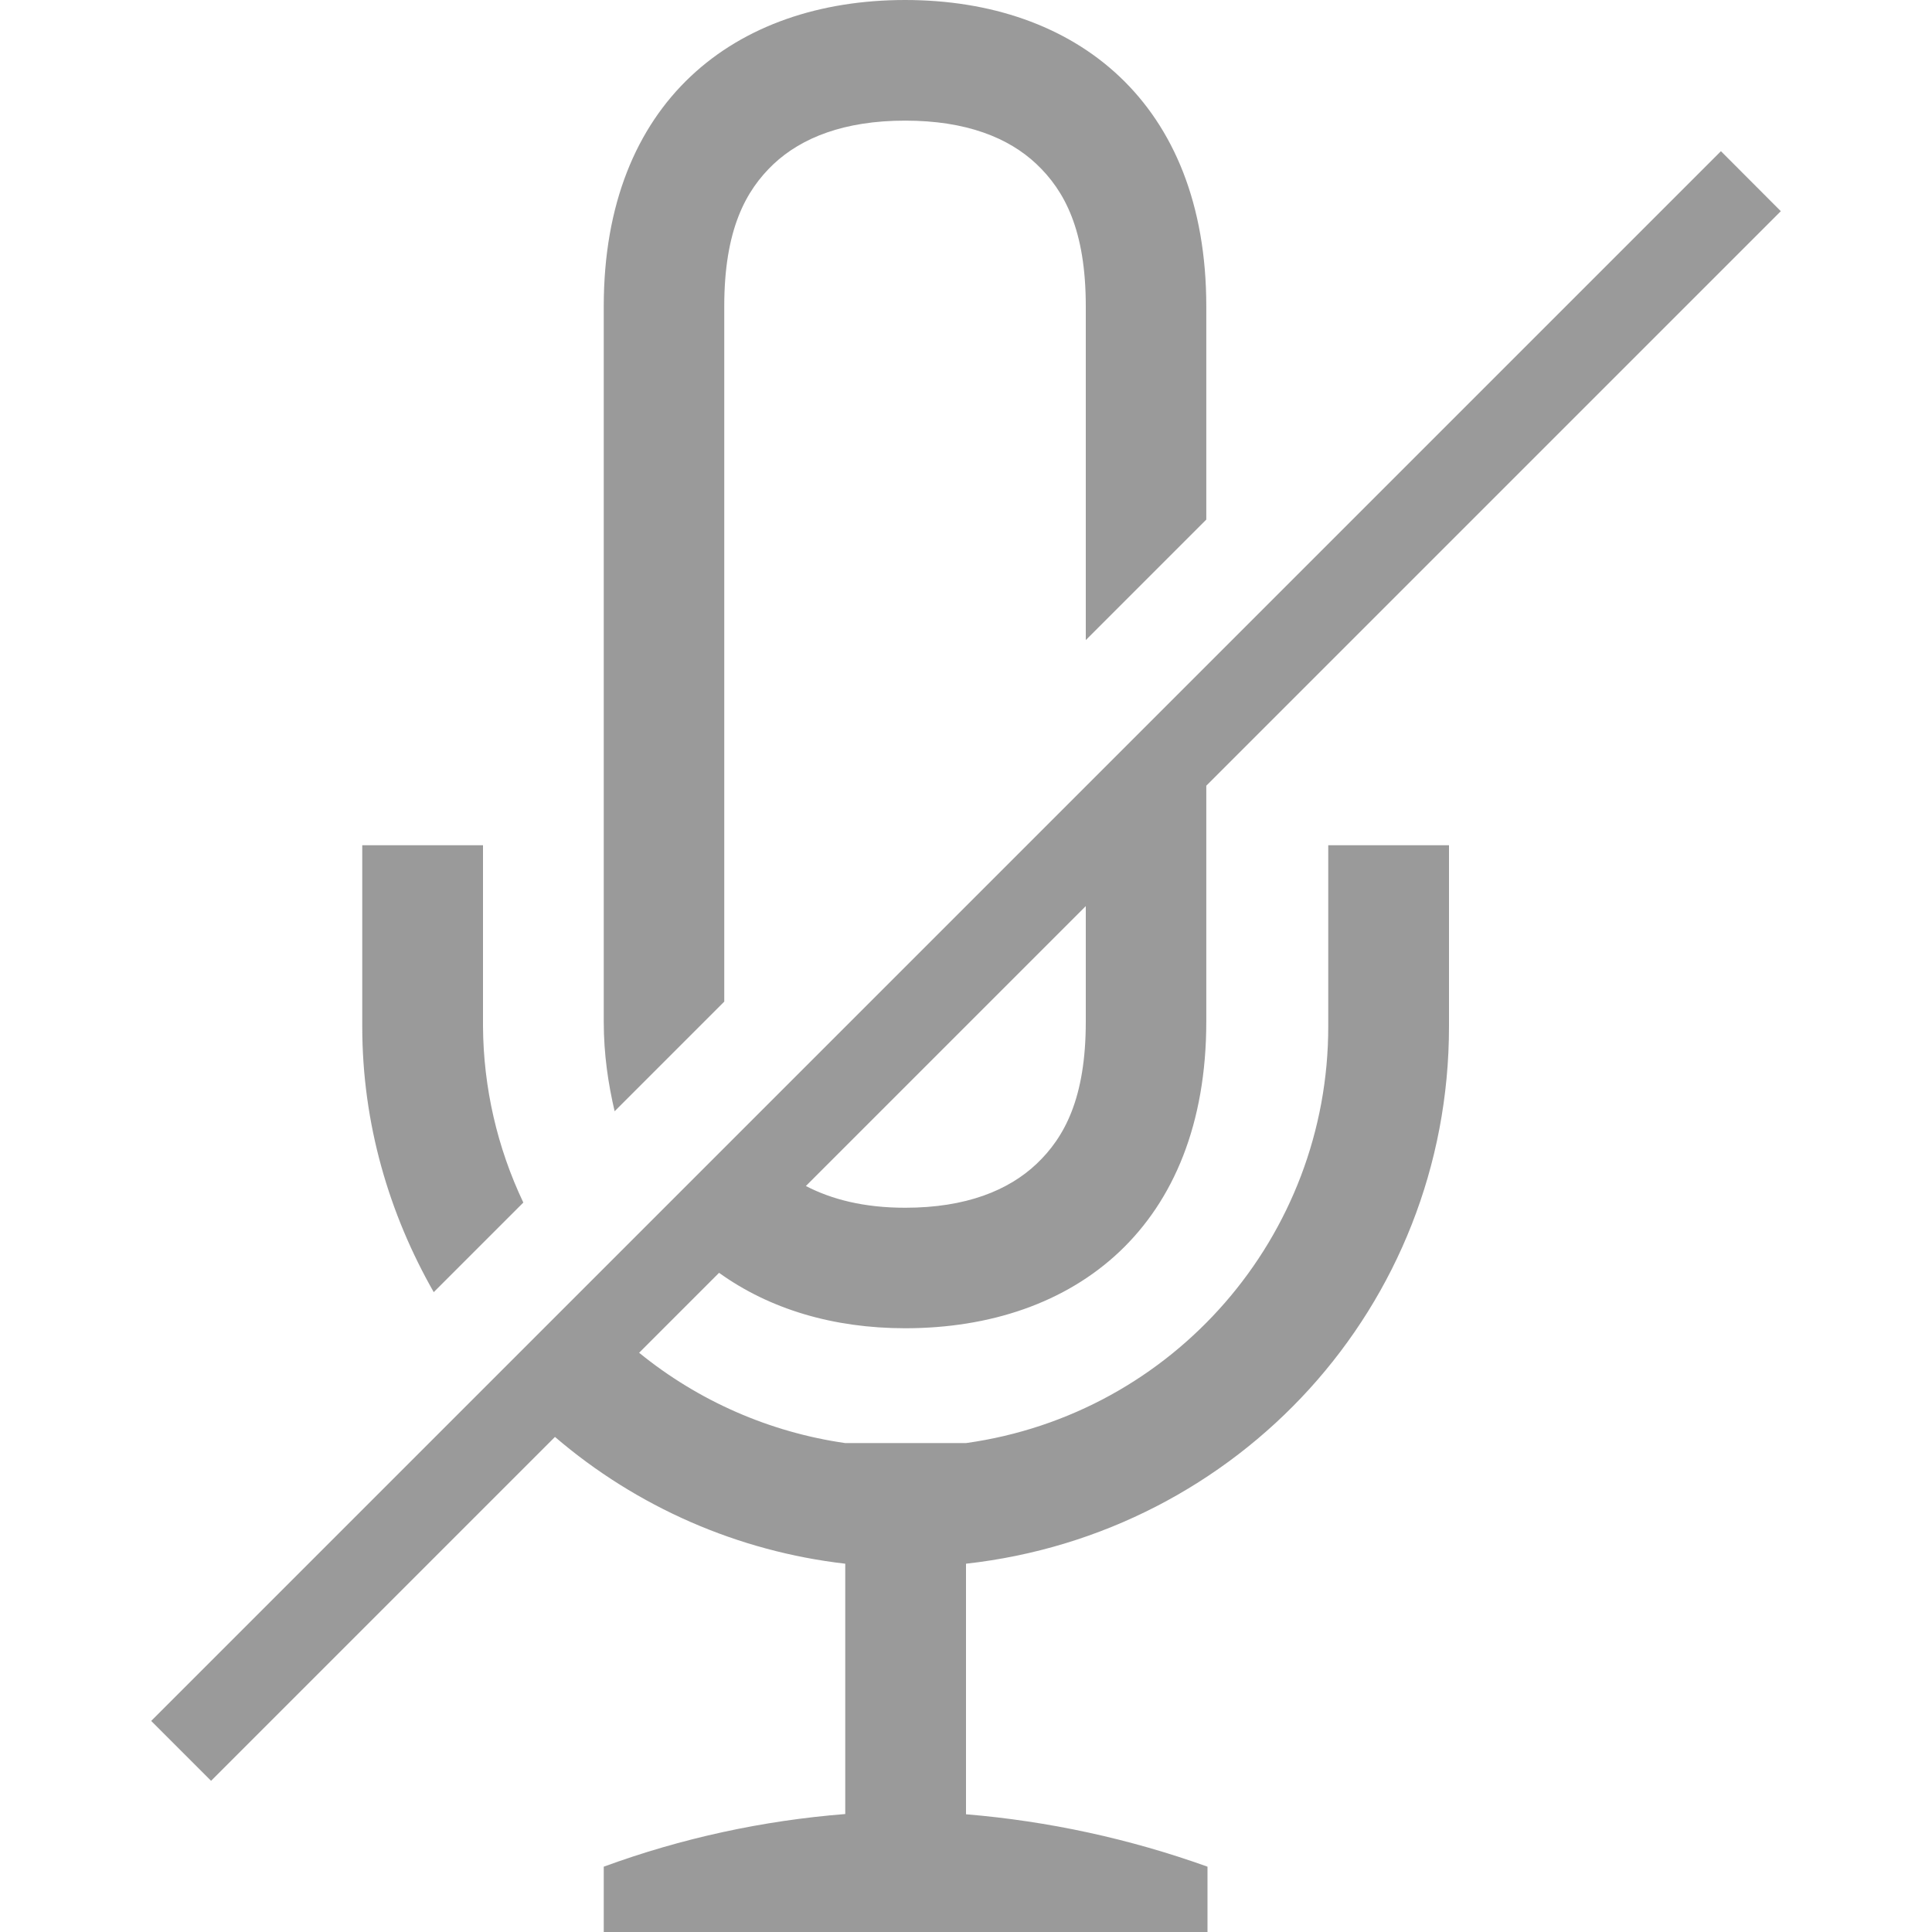
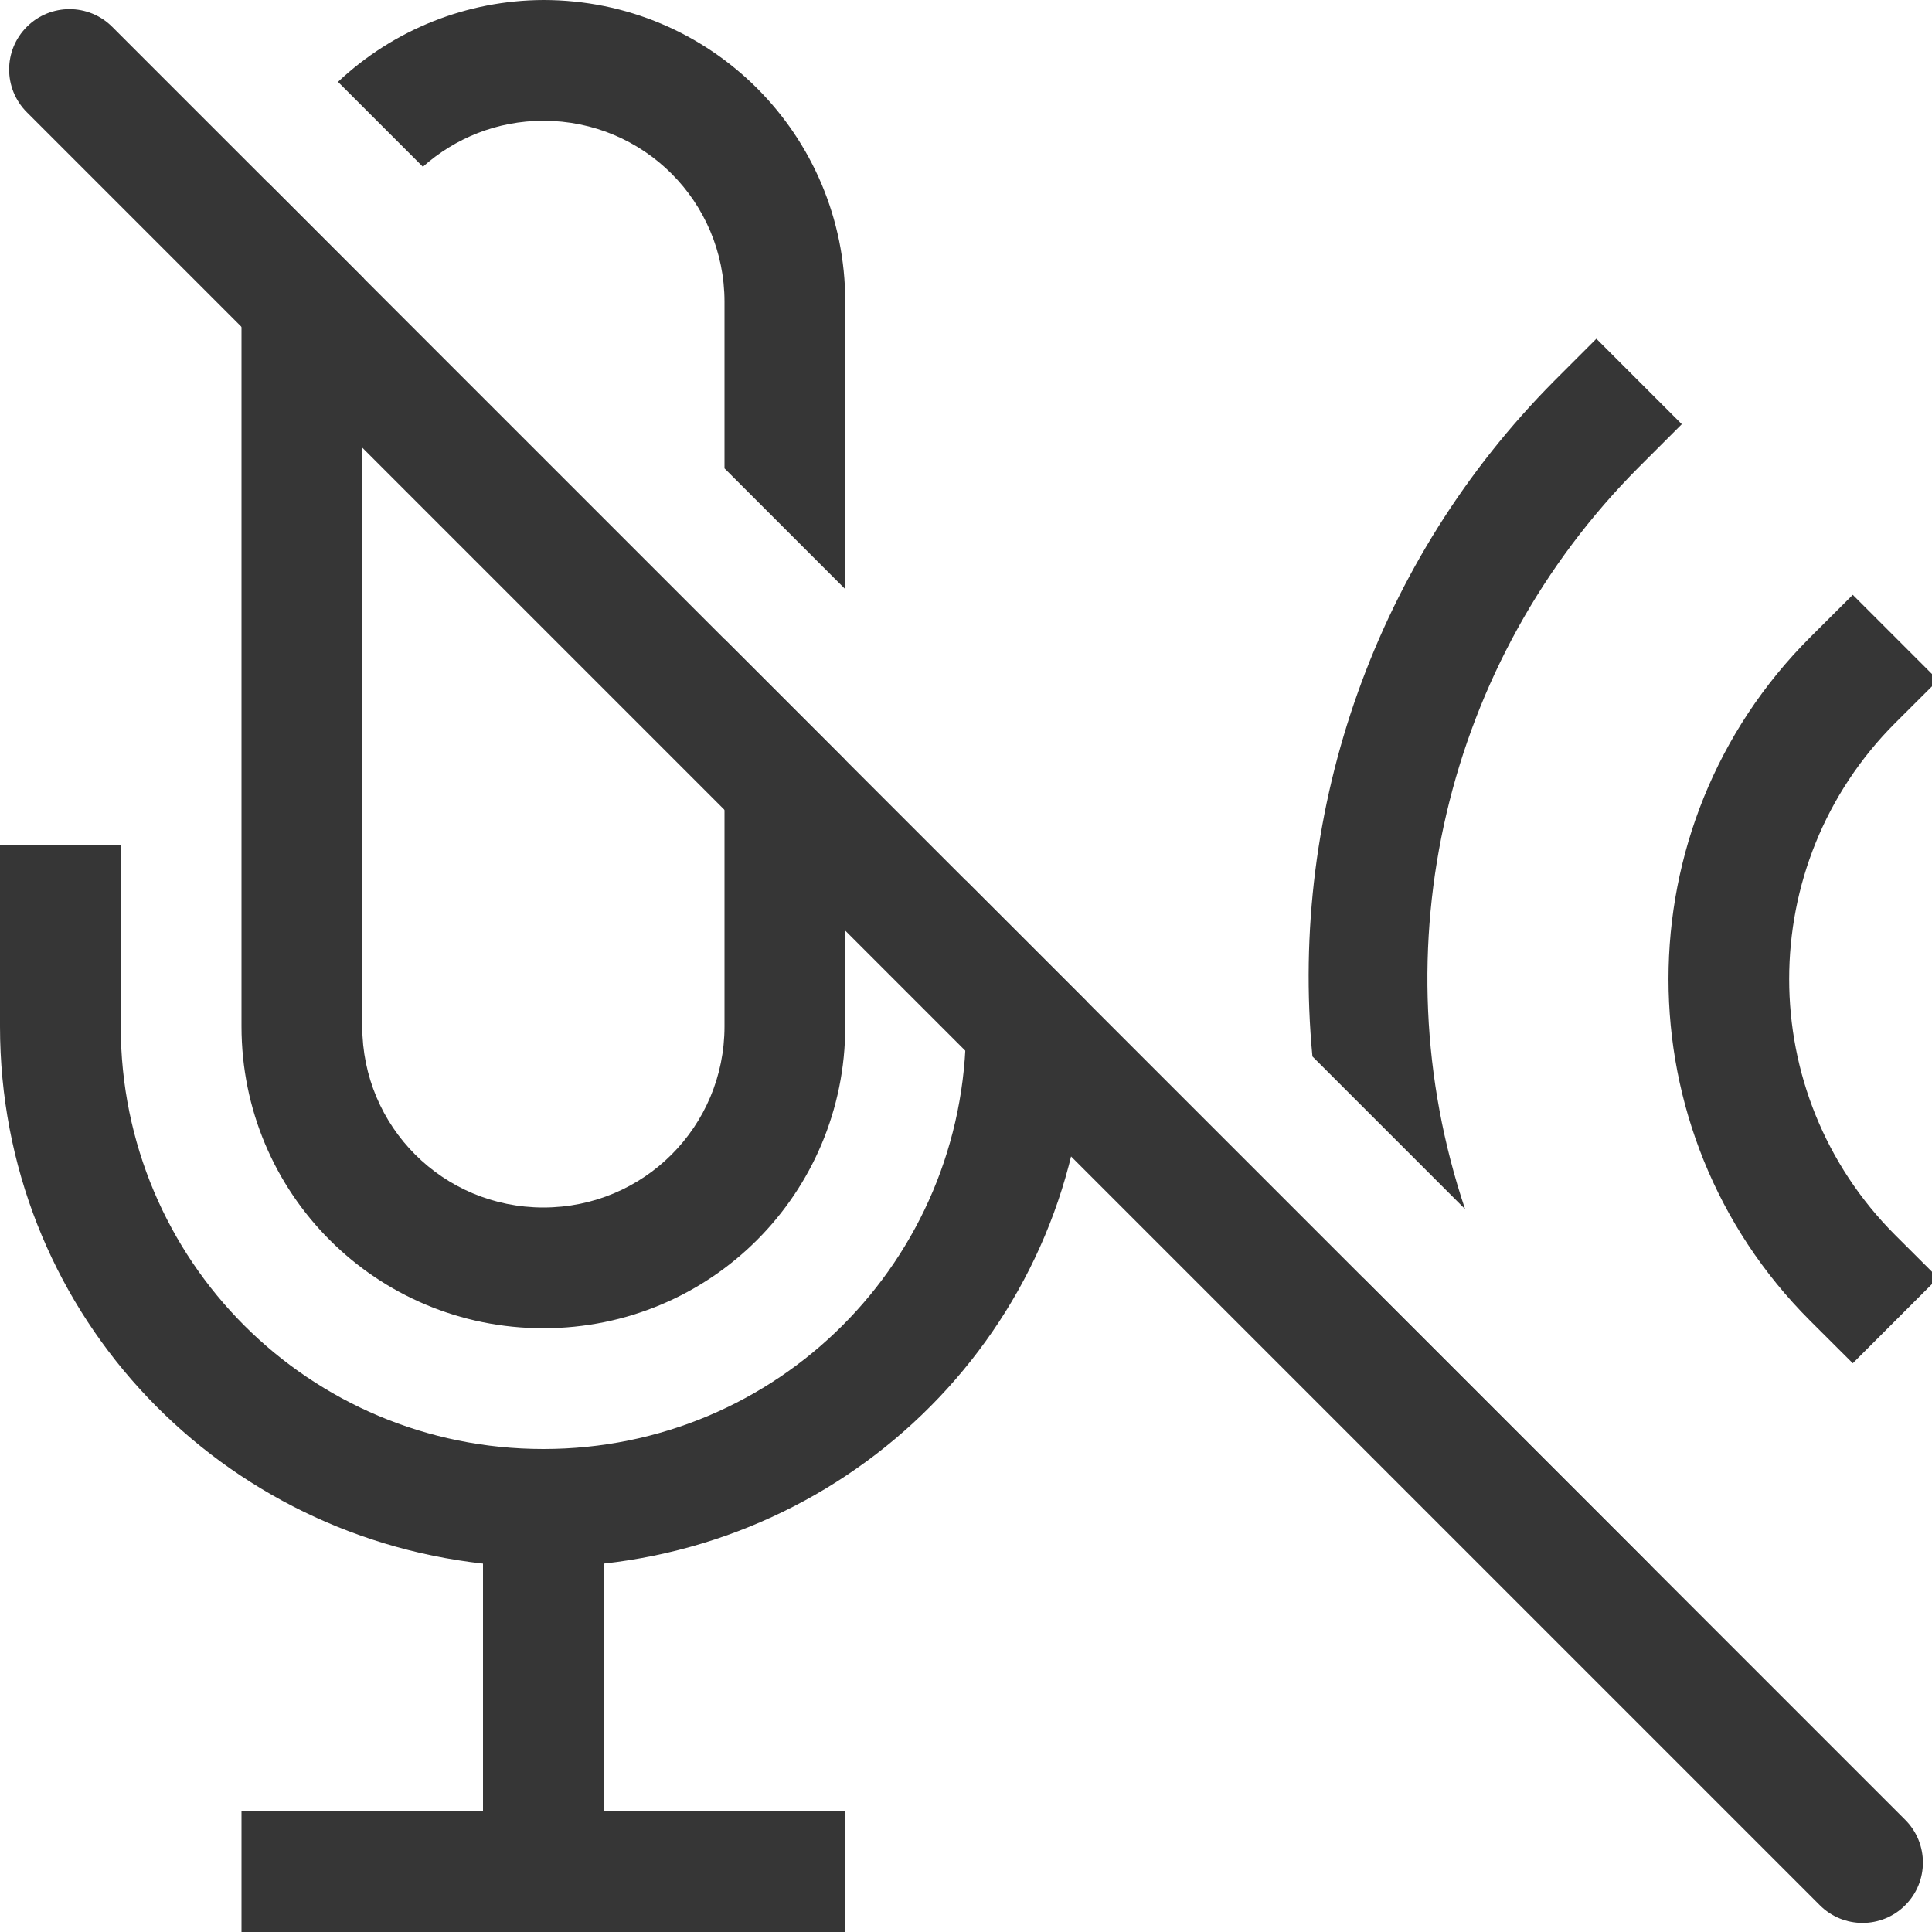
<svg xmlns="http://www.w3.org/2000/svg" width="16" height="16" version="1.1">
-   <path d="m7.496 2e-7c-1.409 0-2.496 0.842-2.496 2.537v5.924c0 0.272 0.037 0.514 0.09 0.742l0.908-0.908v-5.758c0-0.634 0.177-0.959 0.408-1.178 0.232-0.218 0.585-0.36 1.09-0.36s0.856 0.141 1.088 0.36c0.232 0.22 0.408 0.545 0.408 1.178v2.764l0.998-0.998v-1.766c0-1.692-1.085-2.537-2.494-2.537zm6.756 1.252-13 13 0.496 0.496 2.848-2.848a4.484 4.484 0 0 0 2.404 1.05v2.073c-0.683 0.054-1.356 0.2-2 0.436v0.541h5v-0.541a7.856 7.856 0 0 0-2-0.434v-2.075c2.252-0.25 4-2.128 4-4.449v-1.501h-1v1.5a3.482 3.482 0 0 1-3 3.451h-1a3.49 3.49 0 0 1-1.707-0.748l0.662-0.662c0.42 0.302 0.948 0.459 1.541 0.459 1.41 0 2.494-0.846 2.494-2.54v-1.953l4.758-4.758zm-11.252 5.748v1.5c0 0.806 0.222 1.552 0.592 2.201l0.742-0.742a3.45 3.45 0 0 1-0.334-1.459v-1.5zm5.992 0.504v0.957c0 0.633-0.176 0.958-0.408 1.178-0.232 0.219-0.583 0.363-1.088 0.363-0.343 0-0.61-0.07-0.822-0.18z" color="#000000" fill="#363636" opacity=".5" overflow="visible" />
+   <path d="m4.5 0a2.495 2.495 0 0 0-1.701 0.678l0.703 0.703c0.265-0.236 0.614-0.381 0.998-0.381 0.831 0 1.5 0.669 1.5 1.5v1.379l1 1v-2.379c0-1.385-1.115-2.5-2.5-2.5zm-2.277 1.516a2.495 2.495 0 0 0-0.223 0.984v6c0 1.385 1.115 2.5 2.5 2.5s2.5-1.115 2.5-2.5v-2.207l-1-1v3.207c0 0.831-0.669 1.5-1.5 1.5s-1.5-0.669-1.5-1.5v-6c0-0.066 0.006-0.13 0.014-0.193l-0.791-0.791zm10.998 1.289-0.354 0.354a7 7 0 0 0-1.998 5.59l1.264 1.264a5.999 5.999 0 0 1 1.441-6.146l0.354-0.354-0.707-0.707zm2.123 2.121-0.355 0.354a4 4 0 0 0 0 5.656l0.355 0.354 0.707-0.707-0.355-0.354a2.999 2.999 0 0 1 0-4.242l0.355-0.354-0.707-0.707zm-15.344 2.074v1.5c0 2.321 1.748 4.198 4 4.449v2.051h-2v1h5v-1h-2v-2.051c2.252-0.251 4-2.128 4-4.449v-0.207l-1-1v1.207c0 1.939-1.561 3.5-3.5 3.5s-3.5-1.561-3.5-3.5v-1.5h-1zm11.289 3.582a7 7 0 0 0 1.578 2.475l0.354 0.354 0.447-0.449-2.379-2.379z" fill="#363636" />
+   <rect transform="rotate(45)" x=".314" y="-.5" width="22" height="1" rx=".5" ry=".5" fill="#363636" fill-rule="evenodd" stop-color="#000000" stroke-linecap="round" stroke-linejoin="round" stroke-width=".757" style="paint-order:stroke fill markers" />
</svg>
